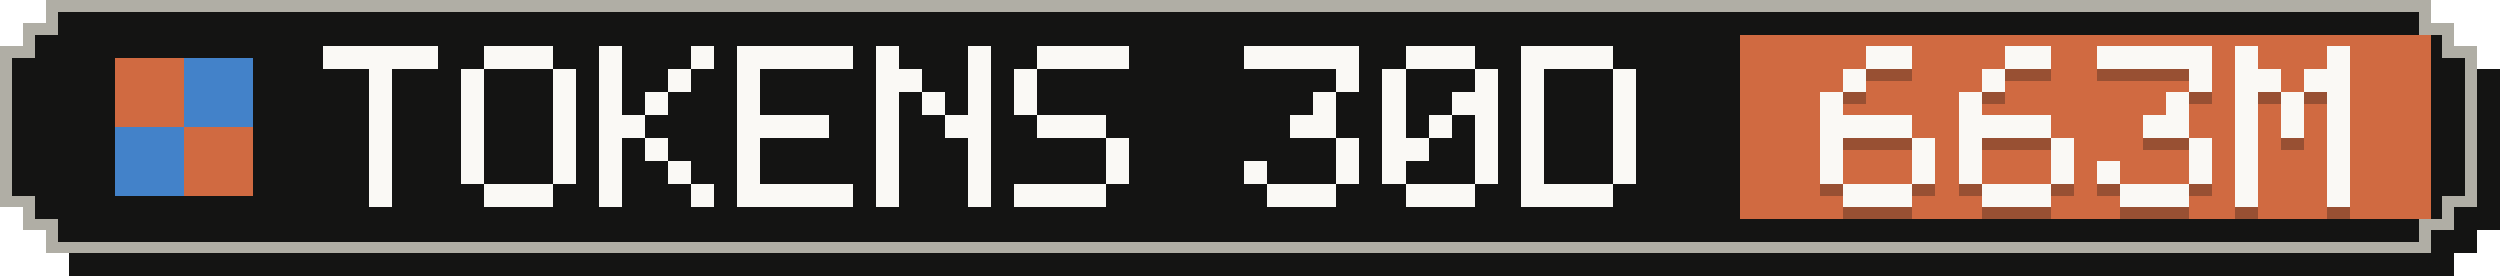
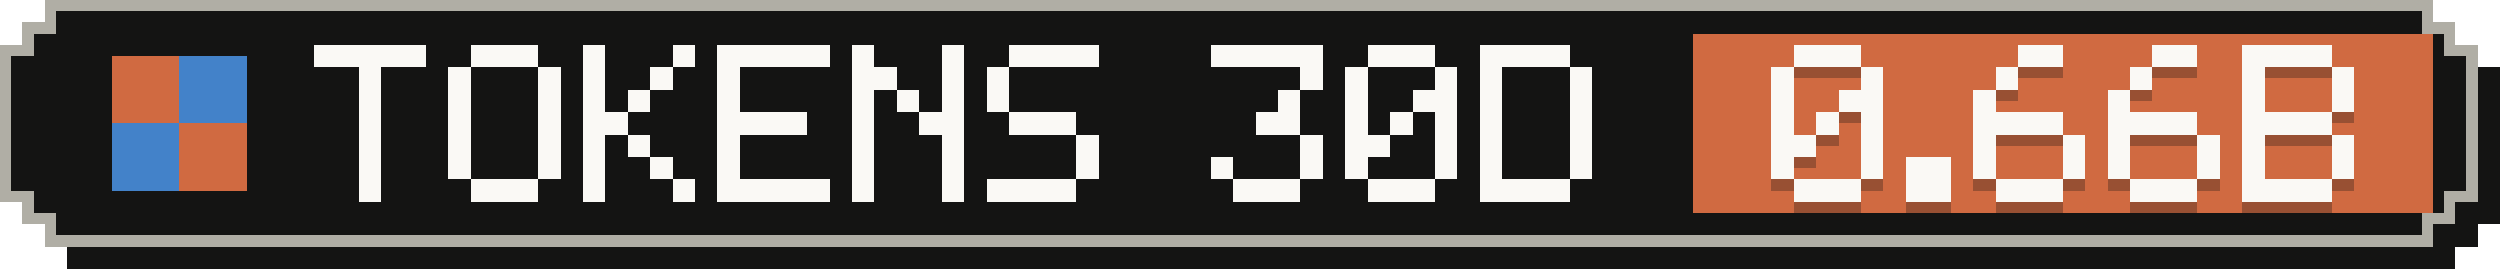
- <svg xmlns="http://www.w3.org/2000/svg" width="217" height="24" viewBox="0 0 217 24" role="img" aria-label="Tokens, last 30 days: 663M">
+ <svg xmlns="http://www.w3.org/2000/svg" width="223" height="24" viewBox="0 0 223 24" role="img" aria-label="Tokens, last 30 days: 0.66B">
  <g shape-rendering="crispEdges">
-     <path fill="#141413" d="M6,2 H213 V4 H215 V6 H217 V20 H215 V22 H213 V24 H6 V22 H4 V20 H2 V6 H4 V4 H6 Z" />
-     <path fill="#b0aea5" d="M4,0 H211 V2 H213 V4 H215 V18 H213 V20 H211 V22 H4 V20 H2 V18 H0 V4 H2 V2 H4 Z" />
-     <path fill="#141413" d="M5,1 H210 V3 H212 V5 H214 V17 H212 V19 H210 V21 H5 V19 H3 V17 H1 V5 H3 V3 H5 Z" />
-     <rect fill="#d06a41" x="151" y="3" width="60" height="16" />
+     <path fill="#141413" d="M6,2 H219 V4 H221 V6 H223 V20 H221 V22 H219 V24 H6 V22 H4 V20 H2 V6 H4 V4 H6 Z" />
+     <path fill="#b0aea5" d="M4,0 H217 V2 H219 V4 H221 V18 H219 V20 H217 V22 H4 V20 H2 V18 H0 V4 H2 V2 H4 Z" />
+     <path fill="#141413" d="M5,1 H216 V3 H218 V5 H220 V17 H218 V19 H216 V21 H5 V19 H3 V17 H1 V5 H3 V3 H5 Z" />
+     <rect fill="#d06a41" x="151" y="3" width="66" height="16" />
    <g fill="#d06a41">
      <rect x="10" y="5" width="6" height="6" />
      <rect x="16" y="11" width="6" height="6" />
    </g>
    <g fill="#4382c9">
      <rect x="16" y="5" width="6" height="6" />
      <rect x="10" y="11" width="6" height="6" />
    </g>
    <g fill="#faf9f5">
      <rect x="28" y="4" width="10" height="2" />
      <rect x="32" y="6" width="2" height="2" />
      <rect x="32" y="8" width="2" height="2" />
      <rect x="32" y="10" width="2" height="2" />
      <rect x="32" y="12" width="2" height="2" />
      <rect x="32" y="14" width="2" height="2" />
      <rect x="32" y="16" width="2" height="2" />
      <rect x="42" y="4" width="6" height="2" />
      <rect x="40" y="6" width="2" height="2" />
      <rect x="48" y="6" width="2" height="2" />
      <rect x="40" y="8" width="2" height="2" />
      <rect x="48" y="8" width="2" height="2" />
      <rect x="40" y="10" width="2" height="2" />
      <rect x="48" y="10" width="2" height="2" />
      <rect x="40" y="12" width="2" height="2" />
      <rect x="48" y="12" width="2" height="2" />
      <rect x="40" y="14" width="2" height="2" />
      <rect x="48" y="14" width="2" height="2" />
      <rect x="42" y="16" width="6" height="2" />
      <rect x="52" y="4" width="2" height="2" />
      <rect x="60" y="4" width="2" height="2" />
      <rect x="52" y="6" width="2" height="2" />
      <rect x="58" y="6" width="2" height="2" />
      <rect x="52" y="8" width="2" height="2" />
      <rect x="56" y="8" width="2" height="2" />
      <rect x="52" y="10" width="4" height="2" />
      <rect x="52" y="12" width="2" height="2" />
      <rect x="56" y="12" width="2" height="2" />
      <rect x="52" y="14" width="2" height="2" />
      <rect x="58" y="14" width="2" height="2" />
      <rect x="52" y="16" width="2" height="2" />
      <rect x="60" y="16" width="2" height="2" />
      <rect x="64" y="4" width="10" height="2" />
      <rect x="64" y="6" width="2" height="2" />
      <rect x="64" y="8" width="2" height="2" />
      <rect x="64" y="10" width="8" height="2" />
      <rect x="64" y="12" width="2" height="2" />
      <rect x="64" y="14" width="2" height="2" />
      <rect x="64" y="16" width="10" height="2" />
      <rect x="76" y="4" width="2" height="2" />
      <rect x="84" y="4" width="2" height="2" />
      <rect x="76" y="6" width="4" height="2" />
      <rect x="84" y="6" width="2" height="2" />
      <rect x="76" y="8" width="2" height="2" />
      <rect x="80" y="8" width="2" height="2" />
      <rect x="84" y="8" width="2" height="2" />
      <rect x="76" y="10" width="2" height="2" />
      <rect x="82" y="10" width="4" height="2" />
      <rect x="76" y="12" width="2" height="2" />
      <rect x="84" y="12" width="2" height="2" />
      <rect x="76" y="14" width="2" height="2" />
      <rect x="84" y="14" width="2" height="2" />
      <rect x="76" y="16" width="2" height="2" />
      <rect x="84" y="16" width="2" height="2" />
      <rect x="90" y="4" width="8" height="2" />
      <rect x="88" y="6" width="2" height="2" />
      <rect x="88" y="8" width="2" height="2" />
      <rect x="90" y="10" width="6" height="2" />
      <rect x="96" y="12" width="2" height="2" />
      <rect x="96" y="14" width="2" height="2" />
      <rect x="88" y="16" width="8" height="2" />
      <rect x="108" y="4" width="10" height="2" />
      <rect x="116" y="6" width="2" height="2" />
      <rect x="114" y="8" width="2" height="2" />
      <rect x="112" y="10" width="4" height="2" />
      <rect x="116" y="12" width="2" height="2" />
      <rect x="108" y="14" width="2" height="2" />
      <rect x="116" y="14" width="2" height="2" />
      <rect x="110" y="16" width="6" height="2" />
      <rect x="122" y="4" width="6" height="2" />
      <rect x="120" y="6" width="2" height="2" />
      <rect x="128" y="6" width="2" height="2" />
      <rect x="120" y="8" width="2" height="2" />
      <rect x="126" y="8" width="4" height="2" />
      <rect x="120" y="10" width="2" height="2" />
      <rect x="124" y="10" width="2" height="2" />
      <rect x="128" y="10" width="2" height="2" />
      <rect x="120" y="12" width="4" height="2" />
      <rect x="128" y="12" width="2" height="2" />
      <rect x="120" y="14" width="2" height="2" />
      <rect x="128" y="14" width="2" height="2" />
      <rect x="122" y="16" width="6" height="2" />
      <rect x="132" y="4" width="8" height="2" />
      <rect x="132" y="6" width="2" height="2" />
      <rect x="140" y="6" width="2" height="2" />
      <rect x="132" y="8" width="2" height="2" />
      <rect x="140" y="8" width="2" height="2" />
      <rect x="132" y="10" width="2" height="2" />
      <rect x="140" y="10" width="2" height="2" />
      <rect x="132" y="12" width="2" height="2" />
      <rect x="140" y="12" width="2" height="2" />
      <rect x="132" y="14" width="2" height="2" />
      <rect x="140" y="14" width="2" height="2" />
      <rect x="132" y="16" width="8" height="2" />
    </g>
    <g fill="#141413" fill-opacity=".3">
-       <rect x="162" y="5" width="4" height="2" />
-       <rect x="160" y="7" width="2" height="2" />
+       <rect x="160" y="5" width="6" height="2" />
+       <rect x="158" y="7" width="2" height="2" />
+       <rect x="166" y="7" width="2" height="2" />
      <rect x="158" y="9" width="2" height="2" />
-       <rect x="158" y="11" width="8" height="2" />
-       <rect x="158" y="13" width="2" height="2" />
+       <rect x="164" y="9" width="4" height="2" />
+       <rect x="158" y="11" width="2" height="2" />
+       <rect x="162" y="11" width="2" height="2" />
+       <rect x="166" y="11" width="2" height="2" />
+       <rect x="158" y="13" width="4" height="2" />
      <rect x="166" y="13" width="2" height="2" />
      <rect x="158" y="15" width="2" height="2" />
      <rect x="166" y="15" width="2" height="2" />
      <rect x="160" y="17" width="6" height="2" />
-       <rect x="174" y="5" width="4" height="2" />
-       <rect x="172" y="7" width="2" height="2" />
-       <rect x="170" y="9" width="2" height="2" />
-       <rect x="170" y="11" width="8" height="2" />
-       <rect x="170" y="13" width="2" height="2" />
-       <rect x="178" y="13" width="2" height="2" />
-       <rect x="170" y="15" width="2" height="2" />
-       <rect x="178" y="15" width="2" height="2" />
-       <rect x="172" y="17" width="6" height="2" />
-       <rect x="182" y="5" width="10" height="2" />
+       <rect x="170" y="15" width="4" height="2" />
+       <rect x="170" y="17" width="4" height="2" />
+       <rect x="180" y="5" width="4" height="2" />
+       <rect x="178" y="7" width="2" height="2" />
+       <rect x="176" y="9" width="2" height="2" />
+       <rect x="176" y="11" width="8" height="2" />
+       <rect x="176" y="13" width="2" height="2" />
+       <rect x="184" y="13" width="2" height="2" />
+       <rect x="176" y="15" width="2" height="2" />
+       <rect x="184" y="15" width="2" height="2" />
+       <rect x="178" y="17" width="6" height="2" />
+       <rect x="192" y="5" width="4" height="2" />
      <rect x="190" y="7" width="2" height="2" />
      <rect x="188" y="9" width="2" height="2" />
-       <rect x="186" y="11" width="4" height="2" />
-       <rect x="190" y="13" width="2" height="2" />
-       <rect x="182" y="15" width="2" height="2" />
-       <rect x="190" y="15" width="2" height="2" />
-       <rect x="184" y="17" width="6" height="2" />
-       <rect x="194" y="5" width="2" height="2" />
-       <rect x="202" y="5" width="2" height="2" />
-       <rect x="194" y="7" width="4" height="2" />
-       <rect x="200" y="7" width="4" height="2" />
-       <rect x="194" y="9" width="2" height="2" />
-       <rect x="198" y="9" width="2" height="2" />
-       <rect x="202" y="9" width="2" height="2" />
-       <rect x="194" y="11" width="2" height="2" />
-       <rect x="198" y="11" width="2" height="2" />
-       <rect x="202" y="11" width="2" height="2" />
-       <rect x="194" y="13" width="2" height="2" />
-       <rect x="202" y="13" width="2" height="2" />
-       <rect x="194" y="15" width="2" height="2" />
-       <rect x="202" y="15" width="2" height="2" />
-       <rect x="194" y="17" width="2" height="2" />
-       <rect x="202" y="17" width="2" height="2" />
+       <rect x="188" y="11" width="8" height="2" />
+       <rect x="188" y="13" width="2" height="2" />
+       <rect x="196" y="13" width="2" height="2" />
+       <rect x="188" y="15" width="2" height="2" />
+       <rect x="196" y="15" width="2" height="2" />
+       <rect x="190" y="17" width="6" height="2" />
+       <rect x="200" y="5" width="8" height="2" />
+       <rect x="200" y="7" width="2" height="2" />
+       <rect x="208" y="7" width="2" height="2" />
+       <rect x="200" y="9" width="2" height="2" />
+       <rect x="208" y="9" width="2" height="2" />
+       <rect x="200" y="11" width="8" height="2" />
+       <rect x="200" y="13" width="2" height="2" />
+       <rect x="208" y="13" width="2" height="2" />
+       <rect x="200" y="15" width="2" height="2" />
+       <rect x="208" y="15" width="2" height="2" />
+       <rect x="200" y="17" width="8" height="2" />
    </g>
    <g fill="#faf9f5">
-       <rect x="162" y="4" width="4" height="2" />
-       <rect x="160" y="6" width="2" height="2" />
+       <rect x="160" y="4" width="6" height="2" />
+       <rect x="158" y="6" width="2" height="2" />
+       <rect x="166" y="6" width="2" height="2" />
      <rect x="158" y="8" width="2" height="2" />
-       <rect x="158" y="10" width="8" height="2" />
-       <rect x="158" y="12" width="2" height="2" />
+       <rect x="164" y="8" width="4" height="2" />
+       <rect x="158" y="10" width="2" height="2" />
+       <rect x="162" y="10" width="2" height="2" />
+       <rect x="166" y="10" width="2" height="2" />
+       <rect x="158" y="12" width="4" height="2" />
      <rect x="166" y="12" width="2" height="2" />
      <rect x="158" y="14" width="2" height="2" />
      <rect x="166" y="14" width="2" height="2" />
      <rect x="160" y="16" width="6" height="2" />
-       <rect x="174" y="4" width="4" height="2" />
-       <rect x="172" y="6" width="2" height="2" />
-       <rect x="170" y="8" width="2" height="2" />
-       <rect x="170" y="10" width="8" height="2" />
-       <rect x="170" y="12" width="2" height="2" />
-       <rect x="178" y="12" width="2" height="2" />
-       <rect x="170" y="14" width="2" height="2" />
-       <rect x="178" y="14" width="2" height="2" />
-       <rect x="172" y="16" width="6" height="2" />
-       <rect x="182" y="4" width="10" height="2" />
+       <rect x="170" y="14" width="4" height="2" />
+       <rect x="170" y="16" width="4" height="2" />
+       <rect x="180" y="4" width="4" height="2" />
+       <rect x="178" y="6" width="2" height="2" />
+       <rect x="176" y="8" width="2" height="2" />
+       <rect x="176" y="10" width="8" height="2" />
+       <rect x="176" y="12" width="2" height="2" />
+       <rect x="184" y="12" width="2" height="2" />
+       <rect x="176" y="14" width="2" height="2" />
+       <rect x="184" y="14" width="2" height="2" />
+       <rect x="178" y="16" width="6" height="2" />
+       <rect x="192" y="4" width="4" height="2" />
      <rect x="190" y="6" width="2" height="2" />
      <rect x="188" y="8" width="2" height="2" />
-       <rect x="186" y="10" width="4" height="2" />
-       <rect x="190" y="12" width="2" height="2" />
-       <rect x="182" y="14" width="2" height="2" />
-       <rect x="190" y="14" width="2" height="2" />
-       <rect x="184" y="16" width="6" height="2" />
-       <rect x="194" y="4" width="2" height="2" />
-       <rect x="202" y="4" width="2" height="2" />
-       <rect x="194" y="6" width="4" height="2" />
-       <rect x="200" y="6" width="4" height="2" />
-       <rect x="194" y="8" width="2" height="2" />
-       <rect x="198" y="8" width="2" height="2" />
-       <rect x="202" y="8" width="2" height="2" />
-       <rect x="194" y="10" width="2" height="2" />
-       <rect x="198" y="10" width="2" height="2" />
-       <rect x="202" y="10" width="2" height="2" />
-       <rect x="194" y="12" width="2" height="2" />
-       <rect x="202" y="12" width="2" height="2" />
-       <rect x="194" y="14" width="2" height="2" />
-       <rect x="202" y="14" width="2" height="2" />
-       <rect x="194" y="16" width="2" height="2" />
-       <rect x="202" y="16" width="2" height="2" />
+       <rect x="188" y="10" width="8" height="2" />
+       <rect x="188" y="12" width="2" height="2" />
+       <rect x="196" y="12" width="2" height="2" />
+       <rect x="188" y="14" width="2" height="2" />
+       <rect x="196" y="14" width="2" height="2" />
+       <rect x="190" y="16" width="6" height="2" />
+       <rect x="200" y="4" width="8" height="2" />
+       <rect x="200" y="6" width="2" height="2" />
+       <rect x="208" y="6" width="2" height="2" />
+       <rect x="200" y="8" width="2" height="2" />
+       <rect x="208" y="8" width="2" height="2" />
+       <rect x="200" y="10" width="8" height="2" />
+       <rect x="200" y="12" width="2" height="2" />
+       <rect x="208" y="12" width="2" height="2" />
+       <rect x="200" y="14" width="2" height="2" />
+       <rect x="208" y="14" width="2" height="2" />
+       <rect x="200" y="16" width="8" height="2" />
    </g>
  </g>
</svg>
